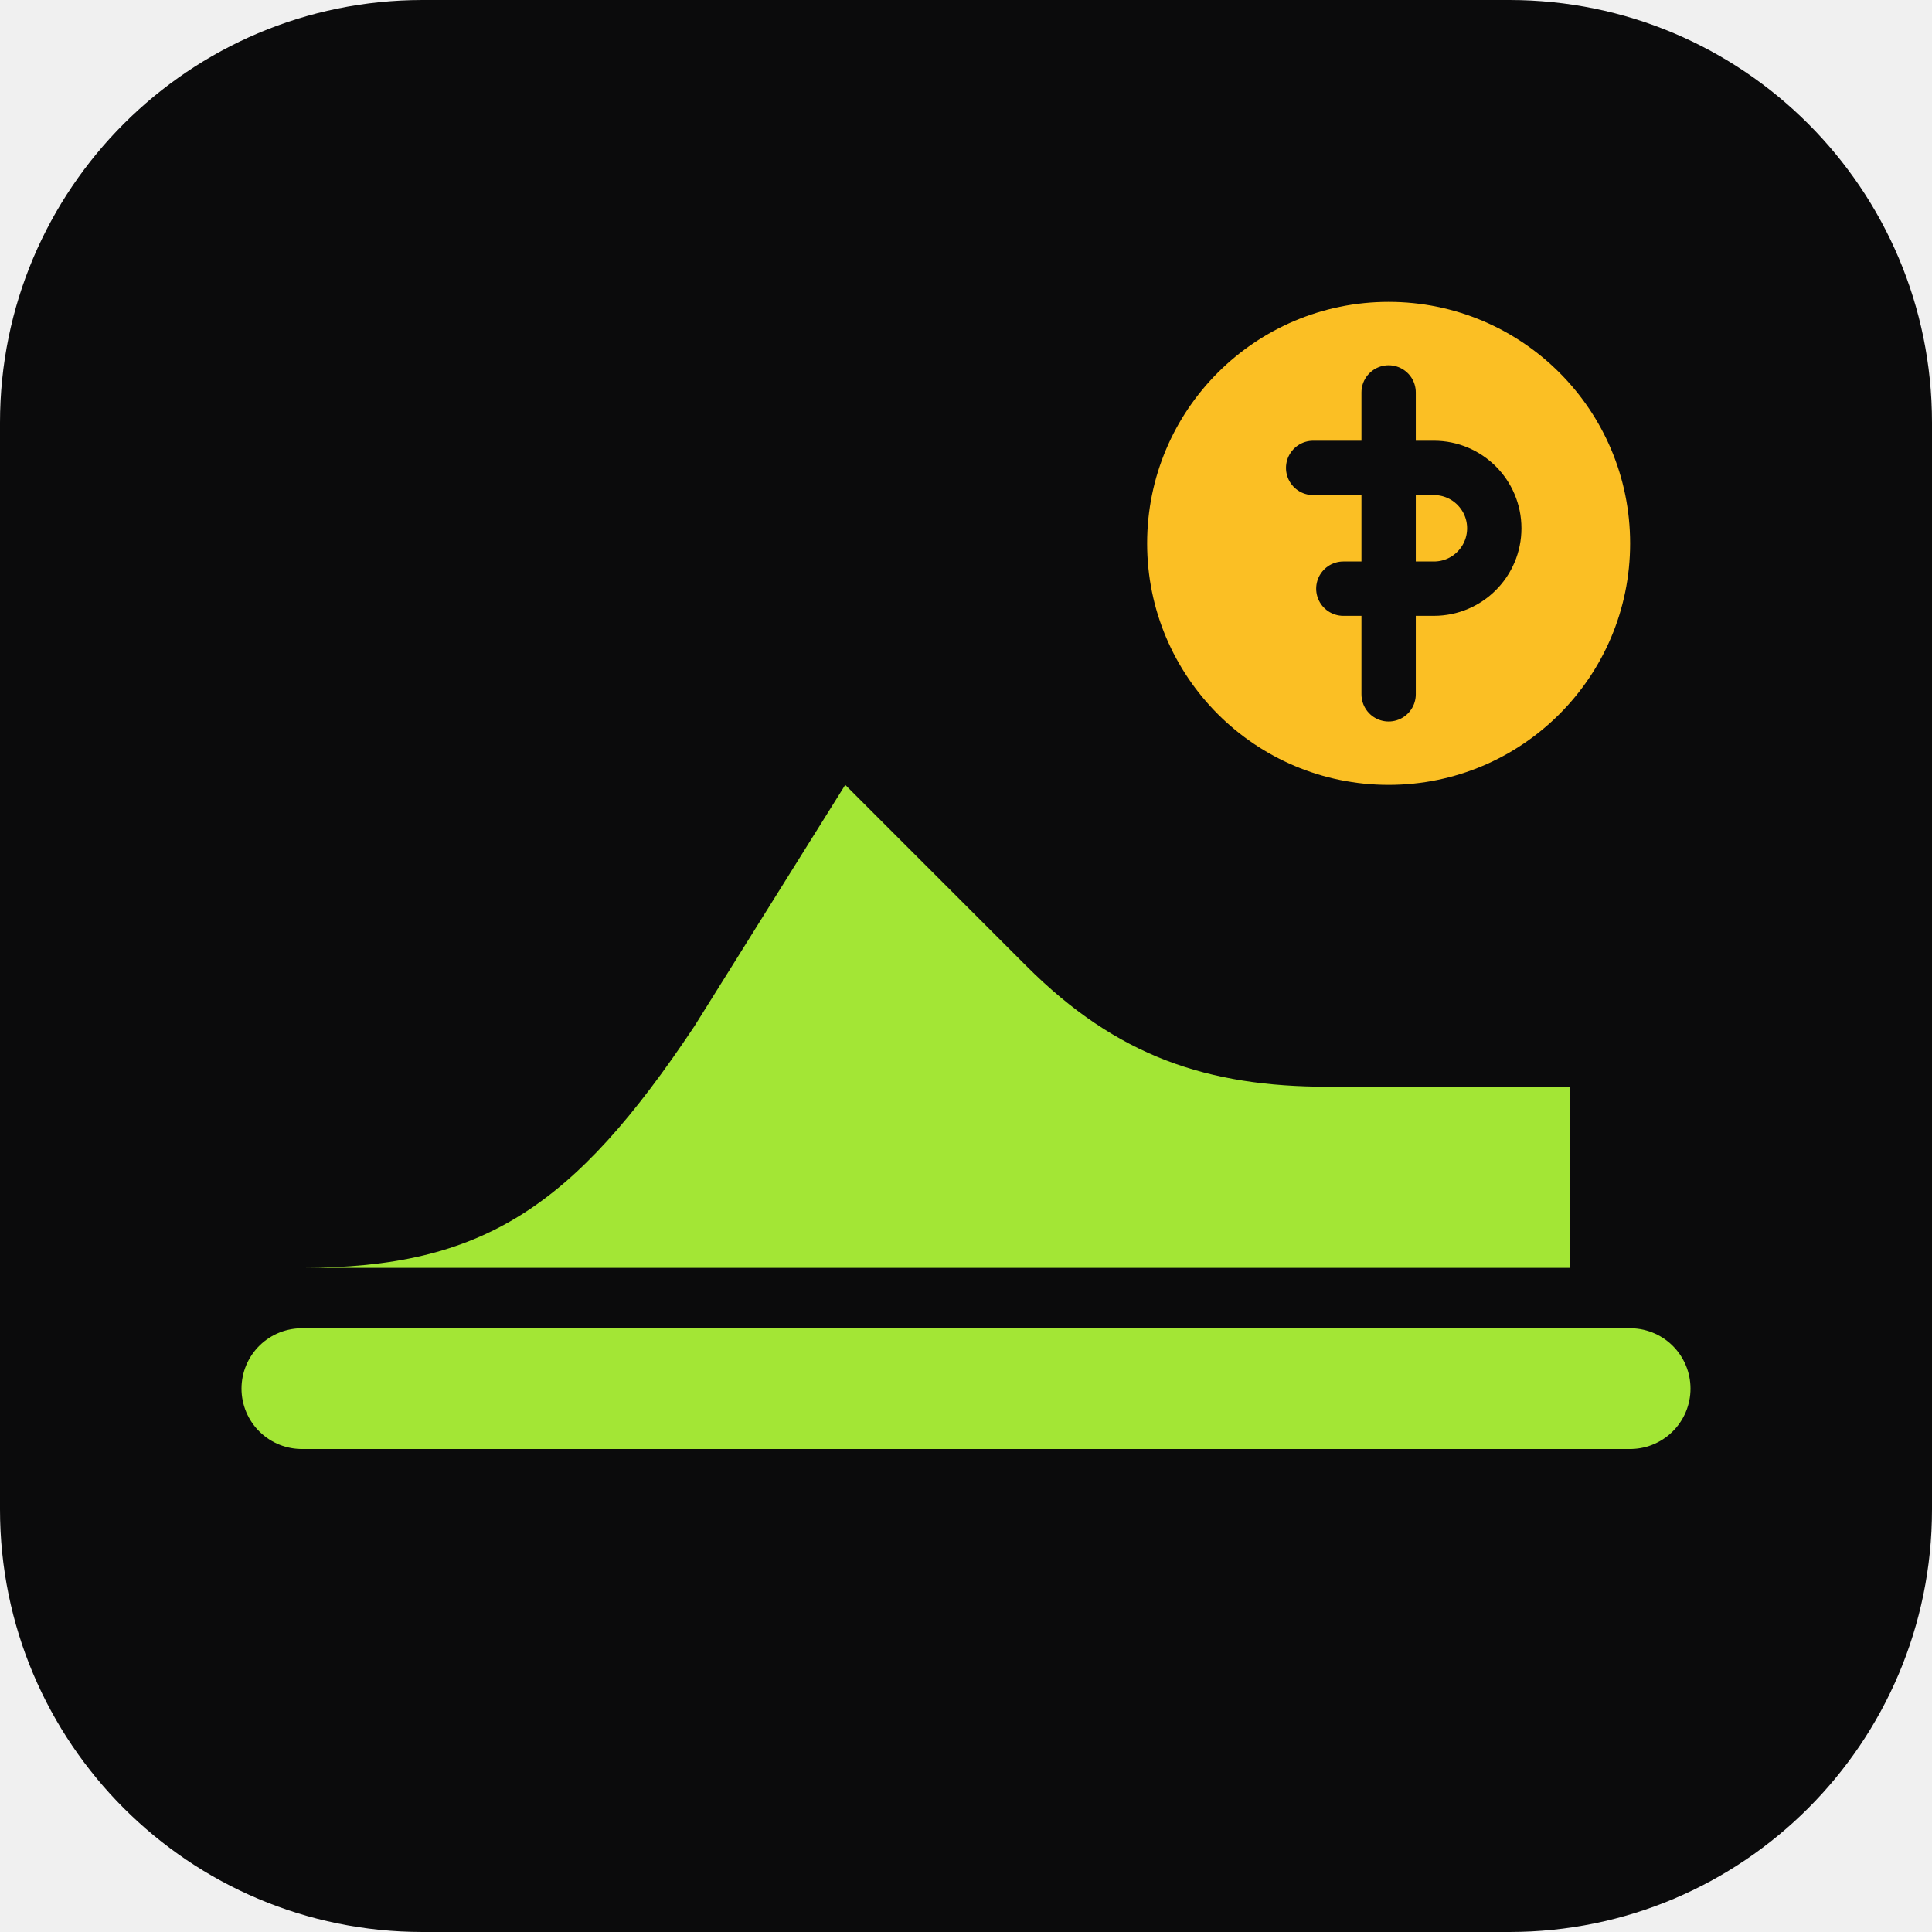
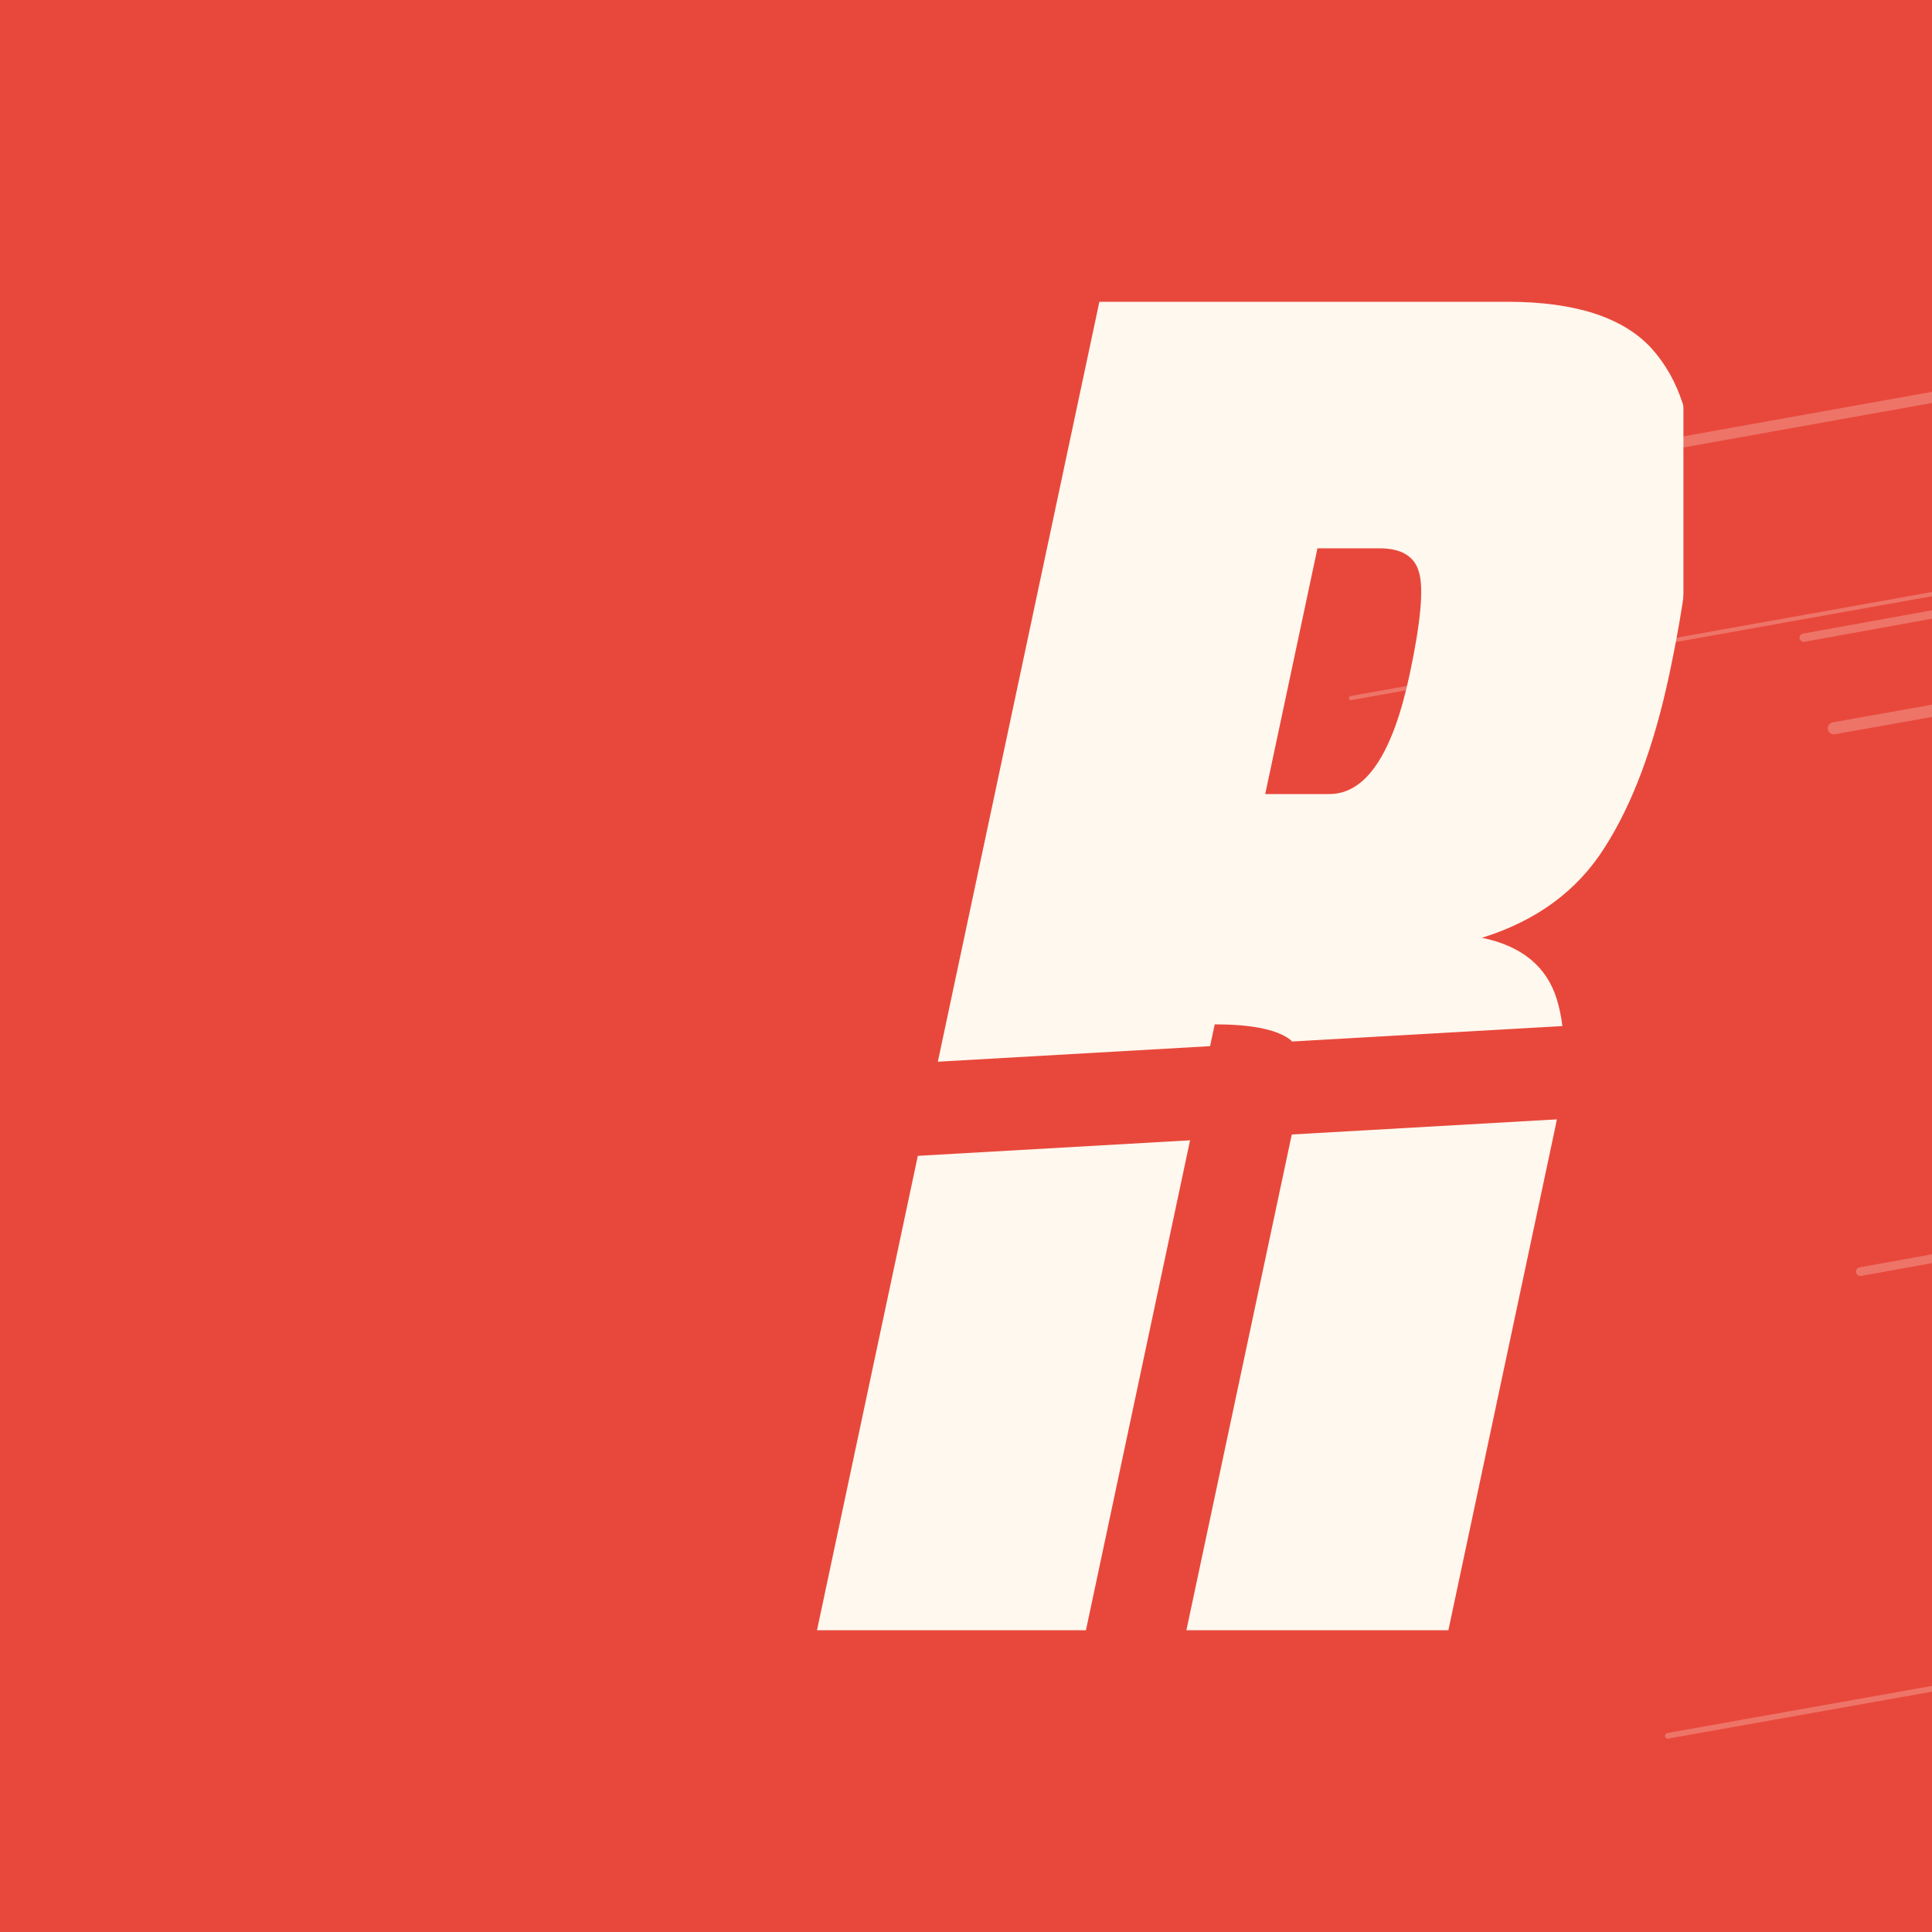
- <svg xmlns="http://www.w3.org/2000/svg" viewBox="0 0 64 64">
-   <rect width="64" height="64" rx="14" fill="#0b0b0c" />
-   <path d="M10 42c6 0 9-2 13-8l5-8 6 6c3 3 6 4 10 4h8v6H10z" fill="#a3e635" />
-   <path d="M10 46h44" stroke="#a3e635" stroke-width="4" stroke-linecap="round" />
-   <circle cx="46" cy="18" r="8" fill="#fbbf24" />
-   <path d="M46 13v10M43.5 15.5h4a2 2 0 0 1 0 4h-3" stroke="#0b0b0c" stroke-width="1.8" fill="none" stroke-linecap="round" />
+ <svg xmlns="http://www.w3.org/2000/svg" viewBox="0 0 512 512" width="512" height="512">
+   <style>.sparkle{fill:#f5c518}</style>
+   <rect width="512" height="512" fill="#E8483B" />
+   <path d="M478,169 l116,-21" stroke="#FFF8EF" stroke-width="2.2" stroke-linecap="round" opacity="0.25" />
+   <path d="M493,337 l122,-22" stroke="#FFF8EF" stroke-width="2.3" stroke-linecap="round" opacity="0.25" />
+   <path d="M486,193 l163,-29" stroke="#FFF8EF" stroke-width="3.2" stroke-linecap="round" opacity="0.25" />
+   <path d="M358,185 l190,-34" stroke="#FFF8EF" stroke-width="1.1" stroke-linecap="round" opacity="0.25" />
+   <path d="M442,460 l208,-37" stroke="#FFF8EF" stroke-width="1.5" stroke-linecap="round" opacity="0.25" />
+   <path d="M430,120 l134,-24" stroke="#FFF8EF" stroke-width="2.9" stroke-linecap="round" opacity="0.25" />
+   <g transform="translate(126.1174 79.9744)">
+     <defs>
+       <mask id="ic-cut" maskUnits="userSpaceOnUse" x="-50" y="-50" width="370.005" height="452.051">
+         <rect x="-50" y="-50" width="370.005" height="452.051" fill="#fff" />
+         <polygon points="-50,211.231 320.005,190.108 320.005,214.751 -50,235.874" fill="#000" />
+       </mask>
+     </defs>
+     <g mask="url(#ic-cut)">
+       <g transform="translate(74.83079 352.0512) skewX(-12) scale(2.048)">
+         <path d="M42.4 0L7.6 0L7.6-171.9L60.4-171.9Q73.5-171.9 80.3-165.9Q87.0-159.9 89.3-149.1Q91.6-138.3 91.6-123.7L91.6-123.7Q91.6-109.7 88.0-101.3Q84.5-92.9 74.6-89.6L74.6-89.6Q82.7-88.0 86.0-81.6Q89.3-75.2 89.3-65.0L89.3-65.0L89.3 0L55.4 0L55.4-67.3Q55.4-74.8 52.3-76.6Q49.2-78.4 42.4-78.4L42.4-78.4L42.4 0ZM42.6-140.0L42.6-108.2L50.9-108.2Q58.0-108.2 58.0-123.7L58.0-123.7Q58.0-133.8 56.4-136.9Q54.9-140.0 50.6-140.0L50.6-140.0L42.6-140.0Z" fill="#FFF8EF" />
+       </g>
+     </g>
+   </g>
</svg>
